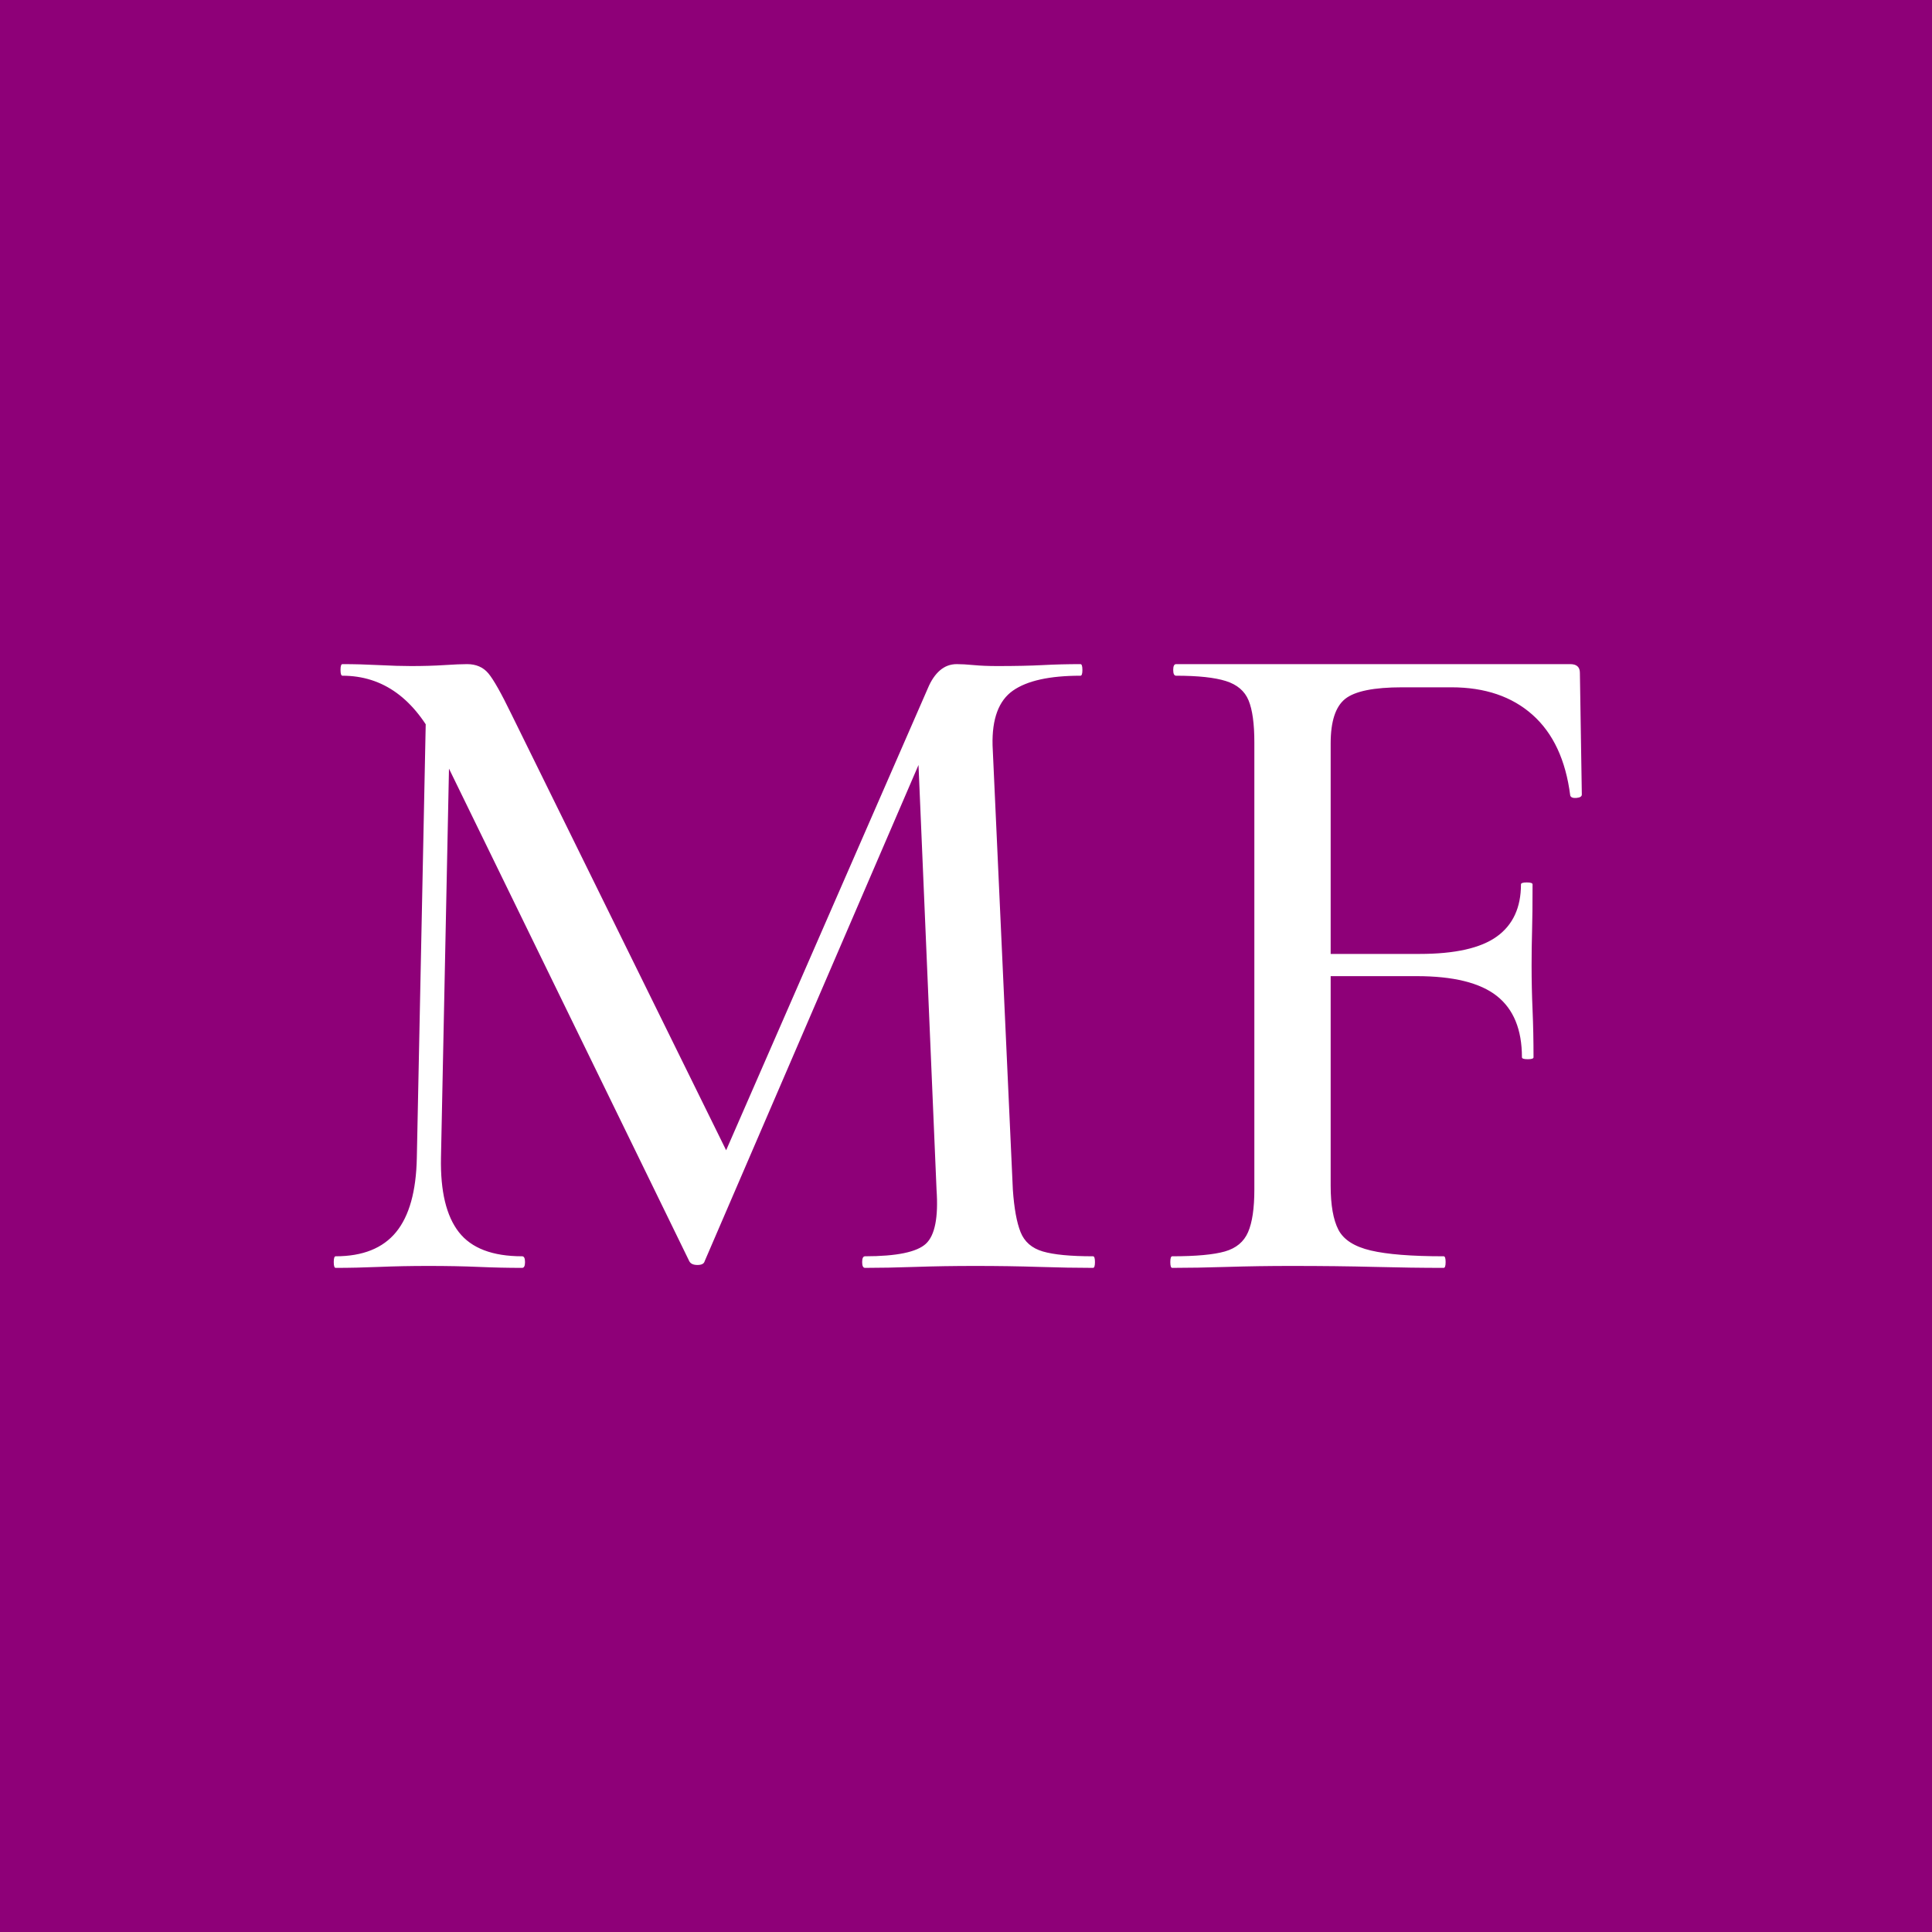
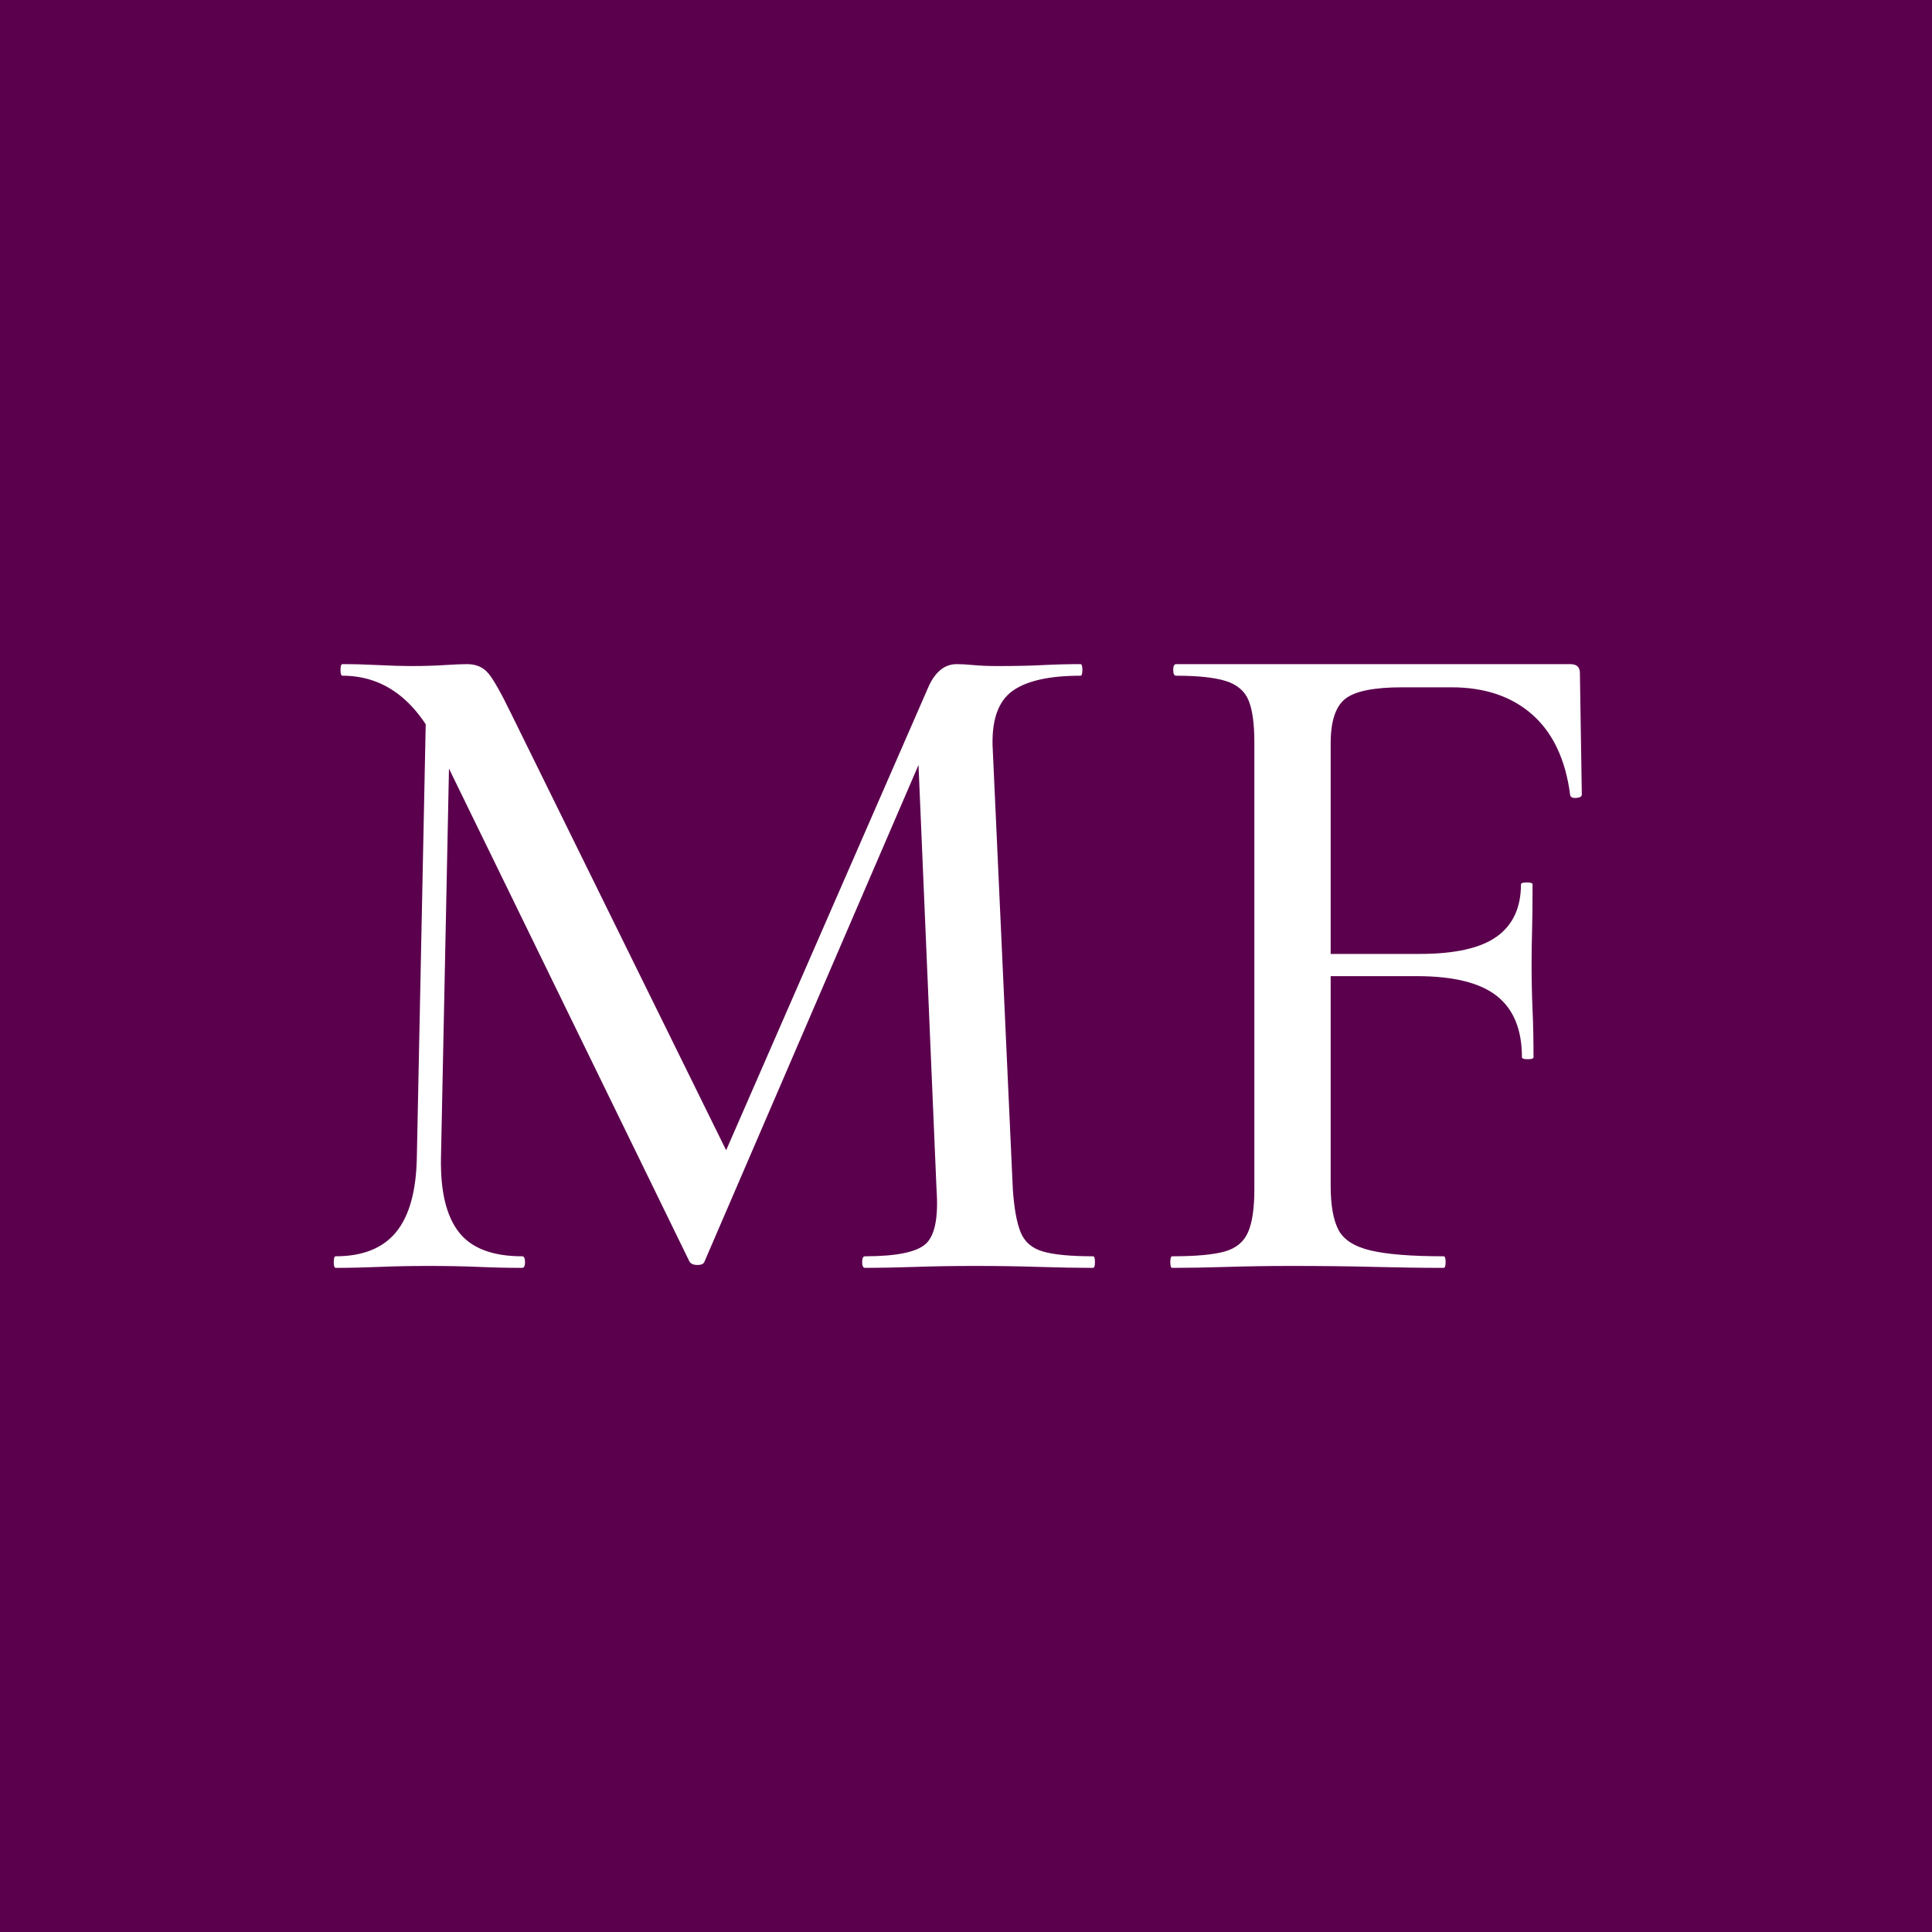
<svg xmlns="http://www.w3.org/2000/svg" viewBox="0 0 100 100" width="100" height="100">
-   <rect x="0" y="0" width="100" height="100" fill="#8E0078" />
+   <rect x="0" y="0" width="100" height="100" fill="#5B004D" />
  <path d="M21.575 59.925 22.075 35.525 23.325 35.625 22.825 59.925Q22.775 62.525 23.75 63.775Q24.725 65.025 27.025 65.025Q27.175 65.025 27.175 65.325Q27.175 65.625 27.025 65.625Q25.925 65.625 24.775 65.575Q23.625 65.525 22.175 65.525Q20.825 65.525 19.625 65.575Q18.425 65.625 17.375 65.625Q17.275 65.625 17.275 65.325Q17.275 65.025 17.375 65.025Q19.475 65.025 20.5 63.775Q21.525 62.525 21.575 59.925ZM56.575 65.025Q56.675 65.025 56.675 65.325Q56.675 65.625 56.575 65.625Q55.325 65.625 53.775 65.575Q52.225 65.525 50.475 65.525Q48.825 65.525 47.375 65.575Q45.925 65.625 44.775 65.625Q44.625 65.625 44.625 65.325Q44.625 65.025 44.775 65.025Q47.225 65.025 47.925 64.375Q48.625 63.725 48.475 61.575L47.475 38.025L49.425 35.225L36.475 65.275Q36.425 65.475 36.1 65.475Q35.775 65.475 35.675 65.275L22.625 38.525Q20.875 34.975 17.725 34.975Q17.625 34.975 17.625 34.675Q17.625 34.375 17.725 34.375Q18.625 34.375 19.6 34.425Q20.575 34.475 21.275 34.475Q22.225 34.475 23.0 34.425Q23.775 34.375 24.175 34.375Q24.875 34.375 25.275 34.85Q25.675 35.325 26.475 36.975L37.825 60.025L35.975 63.225L48.025 35.625Q48.275 35.025 48.65 34.7Q49.025 34.375 49.525 34.375Q49.875 34.375 50.4 34.425Q50.925 34.475 51.625 34.475Q53.025 34.475 53.975 34.425Q54.925 34.375 55.925 34.375Q56.025 34.375 56.025 34.675Q56.025 34.975 55.925 34.975Q53.525 34.975 52.425 35.75Q51.325 36.525 51.375 38.575L52.425 61.575Q52.525 63.025 52.825 63.775Q53.125 64.525 53.975 64.775Q54.825 65.025 56.575 65.025ZM60.675 65.625Q60.575 65.625 60.575 65.325Q60.575 65.025 60.675 65.025Q62.525 65.025 63.4 64.775Q64.275 64.525 64.6 63.775Q64.925 63.025 64.925 61.575V38.425Q64.925 36.975 64.625 36.25Q64.325 35.525 63.45 35.25Q62.575 34.975 60.875 34.975Q60.725 34.975 60.725 34.675Q60.725 34.375 60.875 34.375H81.275Q81.775 34.375 81.775 34.825L81.875 41.125Q81.875 41.275 81.6 41.3Q81.325 41.325 81.275 41.175Q80.925 38.425 79.325 37.0Q77.725 35.575 75.125 35.575H72.575Q70.375 35.575 69.625 36.175Q68.875 36.775 68.875 38.475V61.375Q68.875 62.875 69.275 63.65Q69.675 64.425 70.95 64.725Q72.225 65.025 74.725 65.025Q74.825 65.025 74.825 65.325Q74.825 65.625 74.725 65.625Q73.075 65.625 71.15 65.575Q69.225 65.525 66.825 65.525Q65.125 65.525 63.525 65.575Q61.925 65.625 60.675 65.625ZM78.775 54.725Q78.775 52.575 77.475 51.55Q76.175 50.525 73.325 50.525H66.975V49.375H73.475Q76.225 49.375 77.475 48.475Q78.725 47.575 78.725 45.775Q78.725 45.675 79.025 45.675Q79.325 45.675 79.325 45.775Q79.325 47.325 79.3 48.175Q79.275 49.025 79.275 49.975Q79.275 51.125 79.325 52.275Q79.375 53.425 79.375 54.725Q79.375 54.825 79.075 54.825Q78.775 54.825 78.775 54.725Z" fill="#fff" />
</svg>
